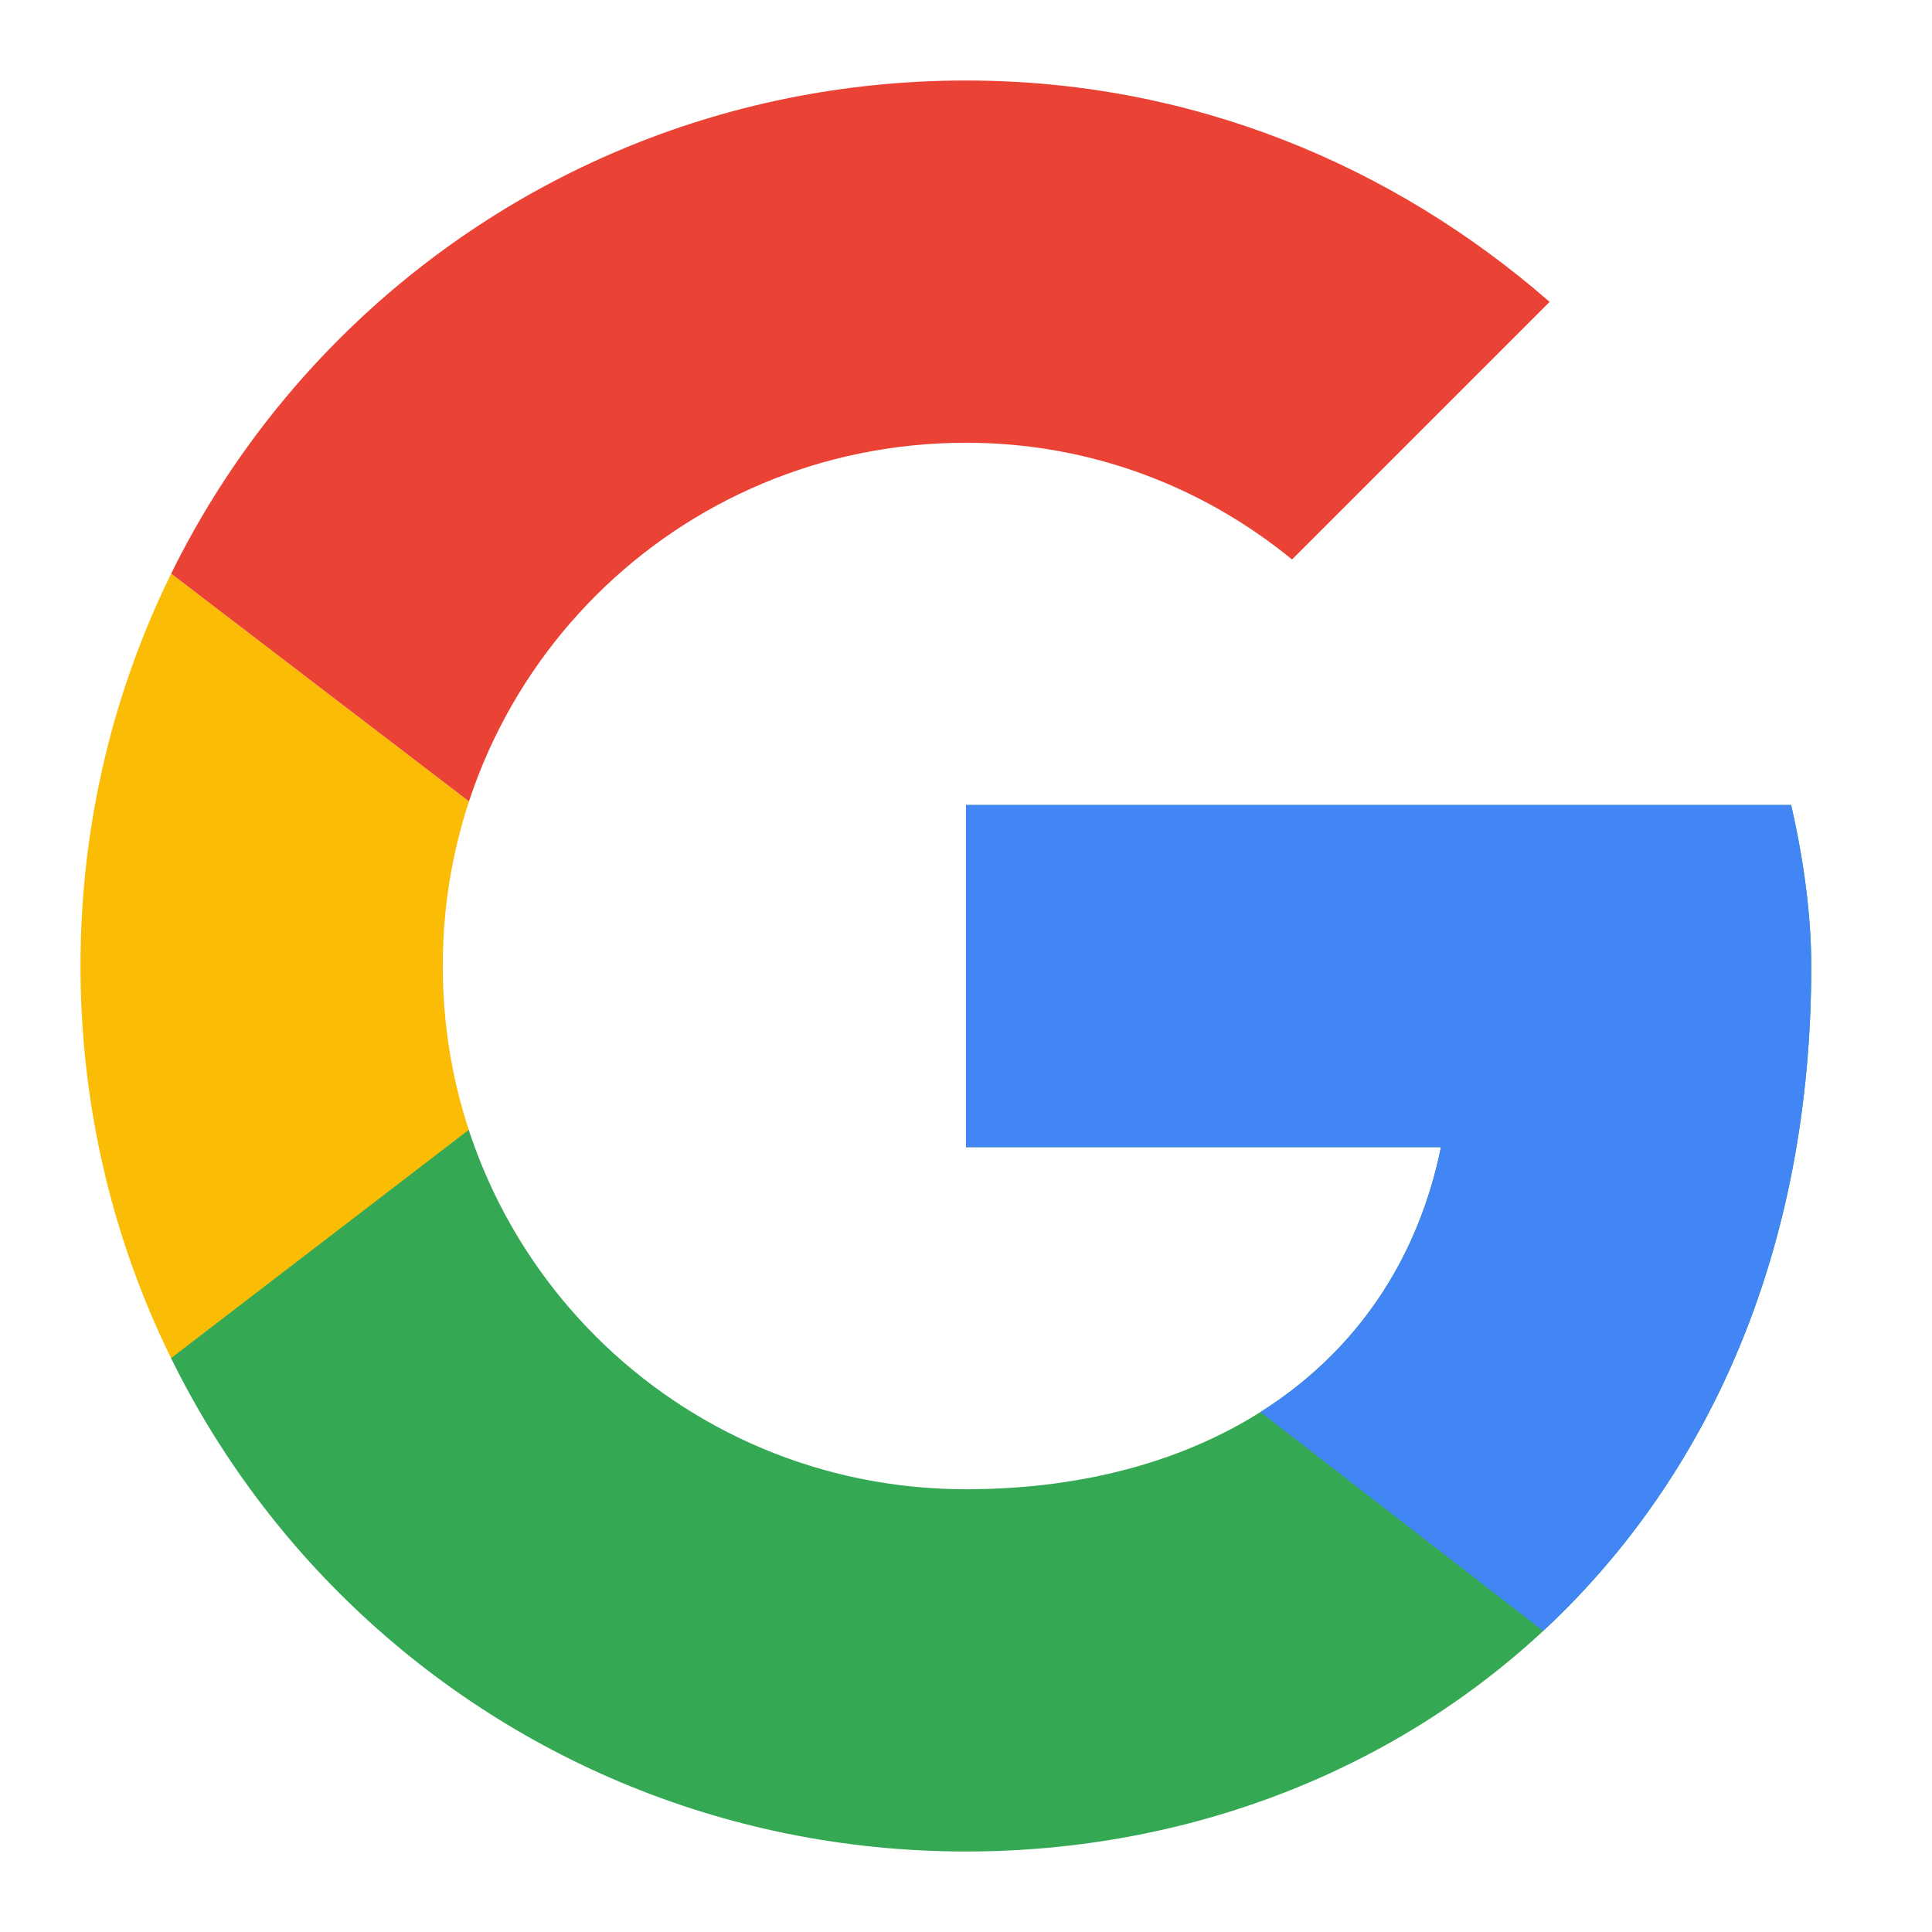
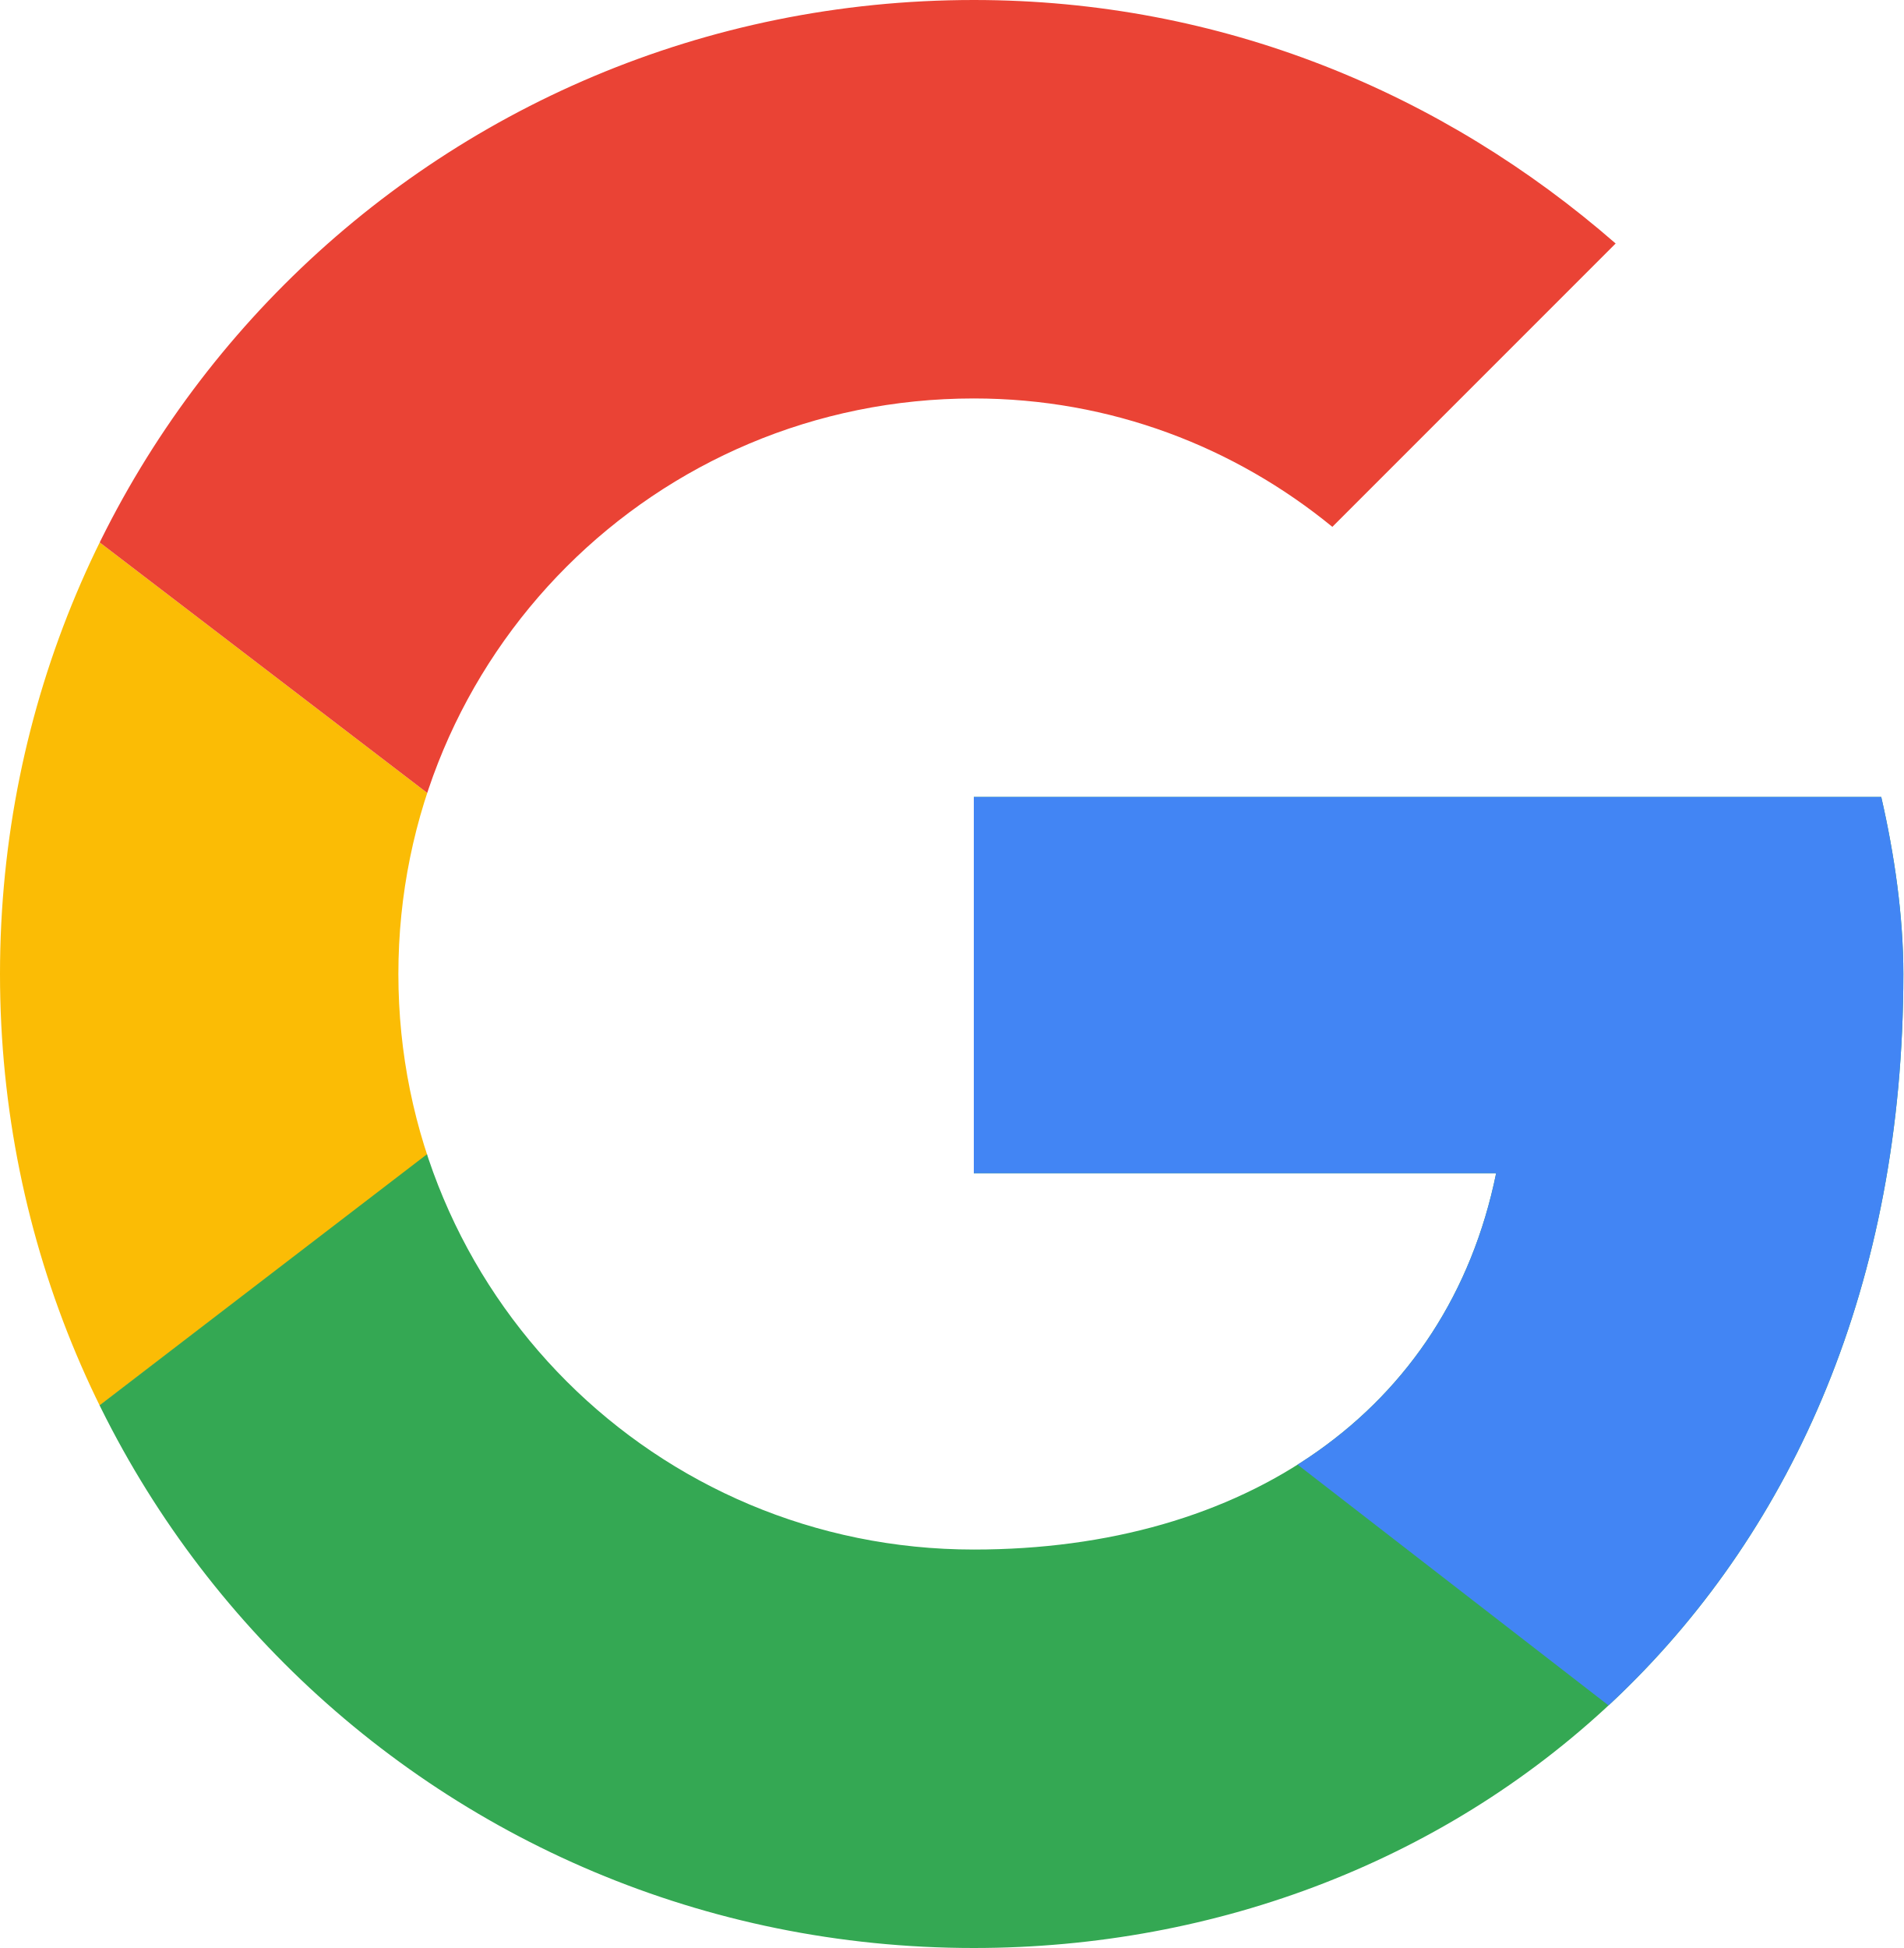
- <svg xmlns="http://www.w3.org/2000/svg" xmlns:xlink="http://www.w3.org/1999/xlink" viewBox="0 0 48 48">
-   <defs>
-     <path id="a" d="M44.5 20H24v8.5h11.8C34.7 33.9 30.1 37 24 37c-7.2 0-13-5.8-13-13s5.8-13 13-13c3.1 0 5.9 1.1 8.1 2.9l6.4-6.4C34.6 4.1 29.6 2 24 2 11.8 2 2 11.8 2 24s9.8 22 22 22c11 0 21-8 21-22 0-1.3-.2-2.7-.5-4z" />
-   </defs>
-   <clipPath id="b">
-     <use xlink:href="#a" overflow="visible" />
-   </clipPath>
-   <path clip-path="url(#b)" fill="#FBBC05" d="M0 37V11l17 13z" />
-   <path clip-path="url(#b)" fill="#EA4335" d="M0 11l17 13 7-6.1L48 14V0H0z" />
-   <path clip-path="url(#b)" fill="#34A853" d="M0 37l30-23 7.9 1L48 0v48H0z" />
-   <path clip-path="url(#b)" fill="#4285F4" d="M48 48L17 24l-4-3 35-10z" />
+ <svg xmlns="http://www.w3.org/2000/svg" xmlns:xlink="http://www.w3.org/1999/xlink" version="1.1" id="Layer_1" x="0px" y="0px" width="548.25px" height="561px" viewBox="25.5 115.5 548.25 561" enable-background="new 25.5 115.5 548.25 561" xml:space="preserve">
+   <g>
+     <defs>
+       <path id="SVGID_1_" d="M567.375,345H306v108.375h150.45C442.425,522.225,383.775,561.75,306,561.75    c-91.8,0-165.75-73.95-165.75-165.75S214.2,230.25,306,230.25c39.525,0,75.225,14.025,103.275,36.975l81.6-81.6    C441.15,142.275,377.4,115.5,306,115.5C150.45,115.5,25.5,240.45,25.5,396S150.45,676.5,306,676.5    c140.25,0,267.75-102,267.75-280.5C573.75,379.425,571.2,361.575,567.375,345z" />
+     </defs>
+     <clipPath id="SVGID_2_">
+       <use xlink:href="#SVGID_1_" overflow="visible" />
+     </clipPath>
+     <path clip-path="url(#SVGID_2_)" fill="#FBBC05" d="M0,561.75v-331.5L216.75,396L0,561.75z" />
+   </g>
+   <g>
+     <defs>
+       <path id="SVGID_3_" d="M567.375,345H306v108.375h150.45C442.425,522.225,383.775,561.75,306,561.75    c-91.8,0-165.75-73.95-165.75-165.75S214.2,230.25,306,230.25c39.525,0,75.225,14.025,103.275,36.975l81.6-81.6    C441.15,142.275,377.4,115.5,306,115.5C150.45,115.5,25.5,240.45,25.5,396S150.45,676.5,306,676.5    c140.25,0,267.75-102,267.75-280.5C573.75,379.425,571.2,361.575,567.375,345z" />
+     </defs>
+     <clipPath id="SVGID_4_">
+       <use xlink:href="#SVGID_3_" overflow="visible" />
+     </clipPath>
+     <path clip-path="url(#SVGID_4_)" fill="#EA4335" d="M0,230.25L216.75,396L306,318.225L612,268.5V90H0V230.25z" />
+   </g>
+   <g>
+     <defs>
+       <path id="SVGID_5_" d="M567.375,345H306v108.375h150.45C442.425,522.225,383.775,561.75,306,561.75    c-91.8,0-165.75-73.95-165.75-165.75S214.2,230.25,306,230.25c39.525,0,75.225,14.025,103.275,36.975l81.6-81.6    C441.15,142.275,377.4,115.5,306,115.5C150.45,115.5,25.5,240.45,25.5,396S150.45,676.5,306,676.5    c140.25,0,267.75-102,267.75-280.5C573.75,379.425,571.2,361.575,567.375,345z" />
+     </defs>
+     <clipPath id="SVGID_6_">
+       <use xlink:href="#SVGID_5_" overflow="visible" />
+     </clipPath>
+     <path clip-path="url(#SVGID_6_)" fill="#34A853" d="M0,561.75L382.5,268.5l100.725,12.75L612,90v612H0V561.75z" />
+   </g>
+   <g>
+     <defs>
+       <path id="SVGID_7_" d="M567.375,345H306v108.375h150.45C442.425,522.225,383.775,561.75,306,561.75    c-91.8,0-165.75-73.95-165.75-165.75S214.2,230.25,306,230.25c39.525,0,75.225,14.025,103.275,36.975l81.6-81.6    C441.15,142.275,377.4,115.5,306,115.5C150.45,115.5,25.5,240.45,25.5,396S150.45,676.5,306,676.5    c140.25,0,267.75-102,267.75-280.5C573.75,379.425,571.2,361.575,567.375,345z" />
+     </defs>
+     <clipPath id="SVGID_8_">
+       <use xlink:href="#SVGID_7_" overflow="visible" />
+     </clipPath>
+     <path clip-path="url(#SVGID_8_)" fill="#4285F4" d="M612,702L216.75,396l-51-38.25L612,230.25V702z" />
+   </g>
</svg>
